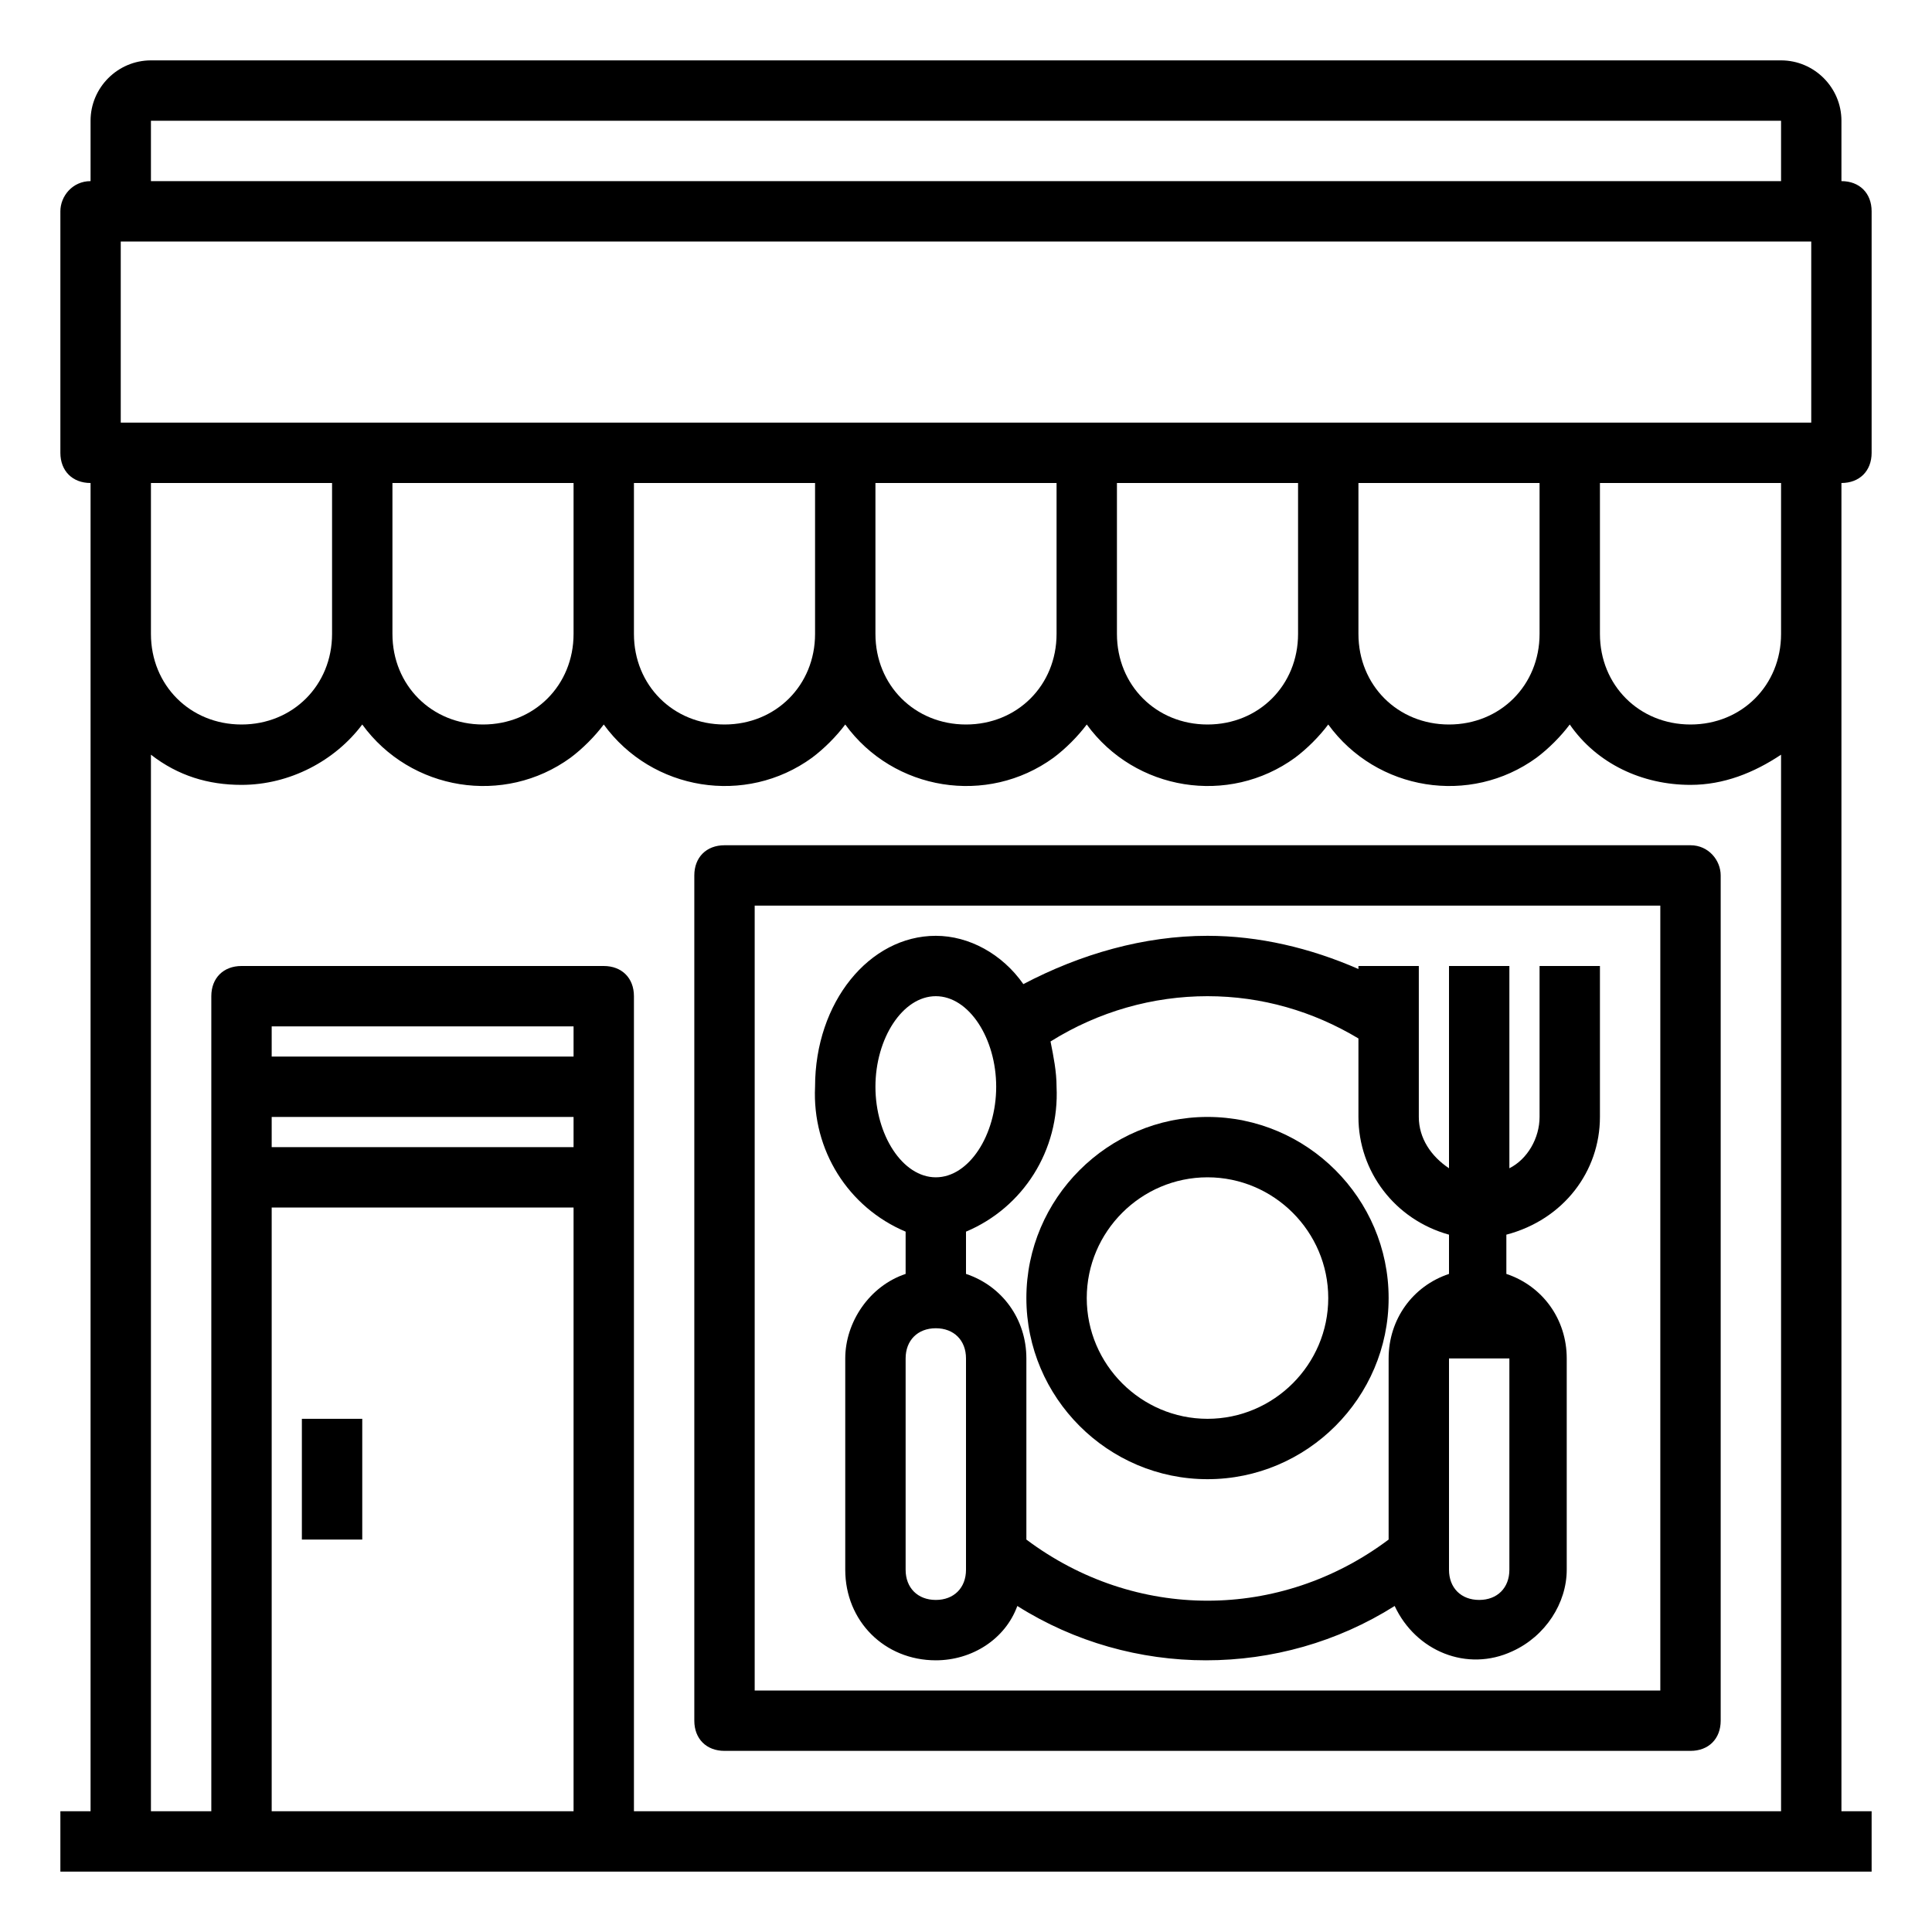
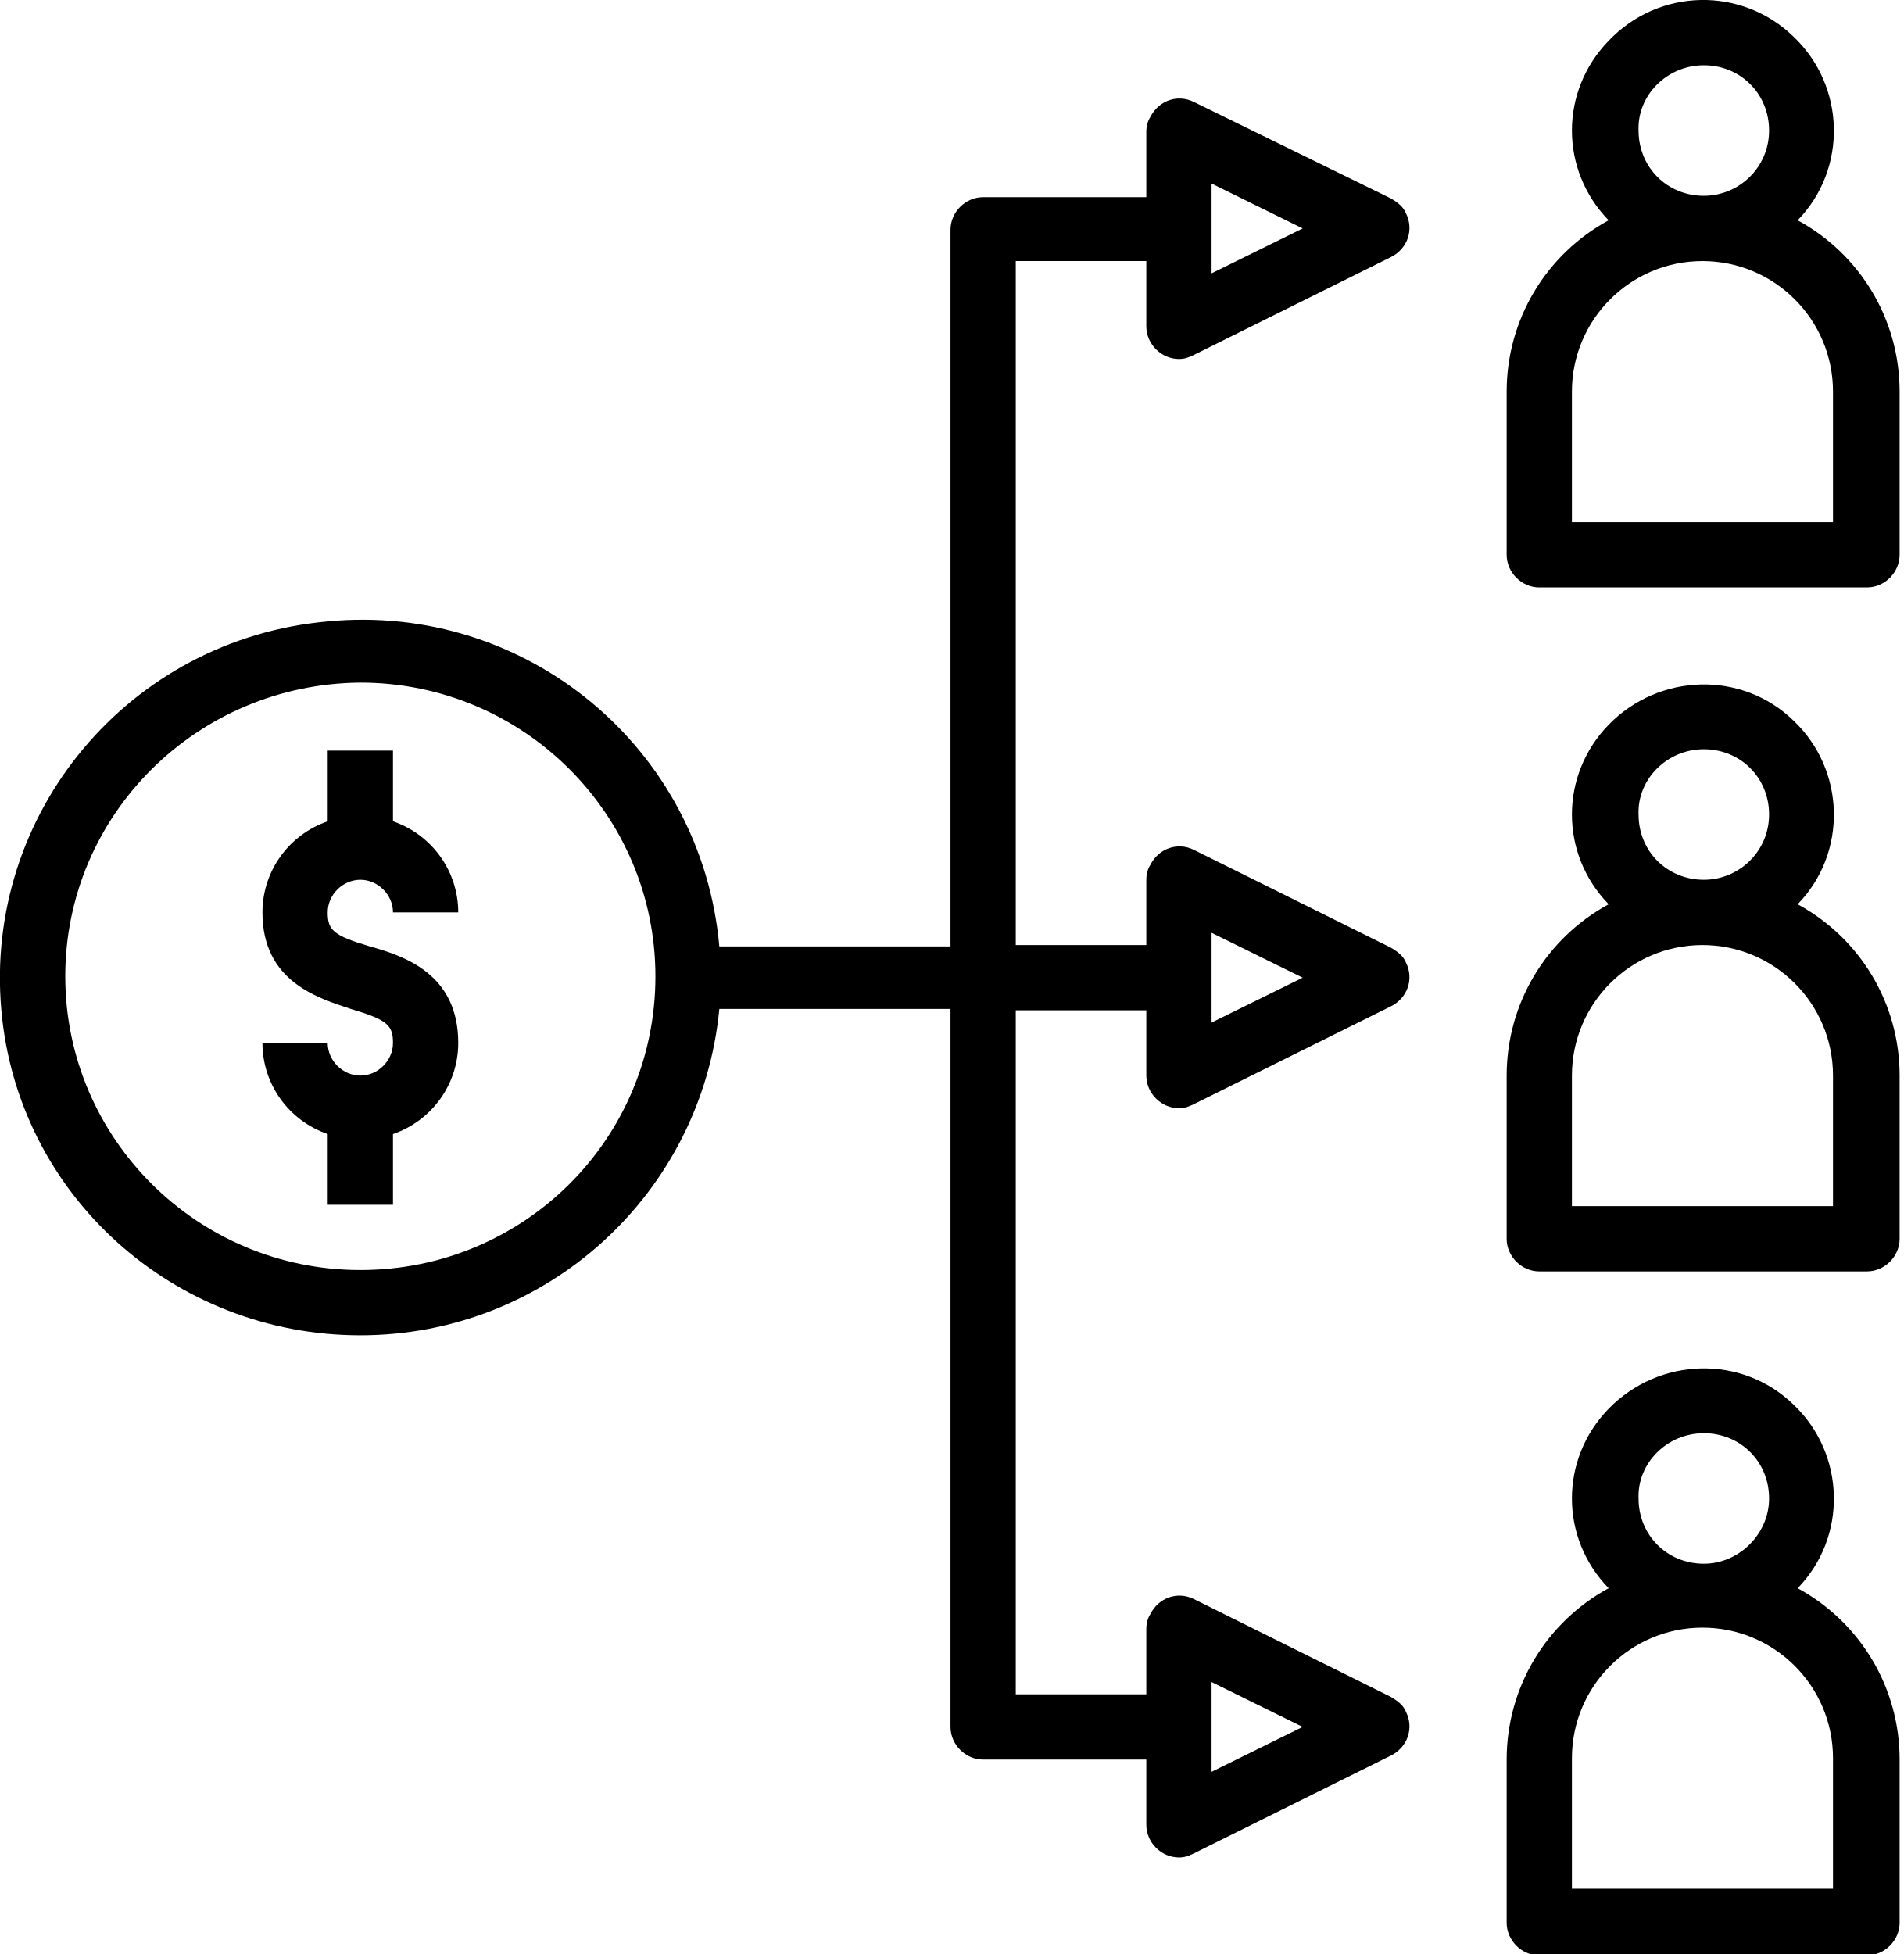
- <svg xmlns="http://www.w3.org/2000/svg" version="1.1" id="Capa_1" x="0px" y="0px" viewBox="0 0 64 64" style="enable-background:new 0 0 64 64;" xml:space="preserve">
+ <svg xmlns="http://www.w3.org/2000/svg" version="1.1" id="Capa_1" x="0px" y="0px" width="140px" height="143.7px" viewBox="0 0 140 143.7" style="enable-background:new 0 0 140 143.7;" xml:space="preserve">
  <g>
-     <rect x="10" y="47" width="2" height="4" />
-     <path d="M62,15V7c0-0.6-0.4-1-1-1V4c0-1.1-0.9-2-2-2H5C3.9,2,3,2.9,3,4v2C2.4,6,2,6.5,2,7v8c0,0.6,0.4,1,1,1v44H2v2h60v-2h-1V16   C61.6,16,62,15.6,62,15z M5,4h54v2H5V4z M19,60H9V40h10V60z M19,38H9v-1h10V38z M19,35H9v-1h10V35z M59,60H21V33c0-0.6-0.4-1-1-1H8   c-0.6,0-1,0.4-1,1v27H5V25c0.9,0.7,1.9,1,3,1c1.6,0,3.1-0.8,4-2c1.6,2.2,4.7,2.7,6.9,1.1c0.4-0.3,0.8-0.7,1.1-1.1   c1.6,2.2,4.7,2.7,6.9,1.1c0.4-0.3,0.8-0.7,1.1-1.1c1.6,2.2,4.7,2.7,6.9,1.1c0.4-0.3,0.8-0.7,1.1-1.1c1.6,2.2,4.7,2.7,6.9,1.1   c0.4-0.3,0.8-0.7,1.1-1.1c1.6,2.2,4.7,2.7,6.9,1.1c0.4-0.3,0.8-0.7,1.1-1.1c0.9,1.3,2.4,2,4,2c1.1,0,2.1-0.4,3-1V60z M5,21v-5h6v5   c0,1.7-1.3,3-3,3S5,22.7,5,21z M13,21v-5h6v5c0,1.7-1.3,3-3,3S13,22.7,13,21z M21,21v-5h6v5c0,1.7-1.3,3-3,3S21,22.7,21,21z M29,21   v-5h6v5c0,1.7-1.3,3-3,3C30.3,24,29,22.7,29,21z M37,21v-5h6v5c0,1.7-1.3,3-3,3S37,22.7,37,21z M45,21v-5h6v5c0,1.7-1.3,3-3,3   S45,22.7,45,21z M59,21c0,1.7-1.3,3-3,3s-3-1.3-3-3v-5h6V21z M60,14H4V8h56V14z" />
-     <path d="M56,28H24c-0.6,0-1,0.4-1,1v28c0,0.6,0.4,1,1,1h32c0.6,0,1-0.4,1-1V29C57,28.5,56.6,28,56,28z M55,56H25V30h30V56z" />
-     <path d="M53,37v-5h-2v5c0,0.7-0.4,1.4-1,1.7V32h-2v6.7c-0.6-0.4-1-1-1-1.7v-5h-2v0.1c-1.6-0.7-3.3-1.1-5-1.1   c-2.1,0-4.2,0.6-6.1,1.6c-0.7-1-1.8-1.6-2.9-1.6c-2.2,0-4,2.2-4,5c-0.1,2.1,1.1,4,3,4.8v1.4c-1.2,0.4-2,1.6-2,2.8v7   c0,1.7,1.3,3,3,3c1.2,0,2.3-0.7,2.7-1.8c3.8,2.4,8.7,2.4,12.5,0c0.7,1.5,2.4,2.2,3.9,1.5c1.1-0.5,1.8-1.6,1.8-2.7v-7   c0-1.3-0.8-2.4-2-2.8v-1.3C51.8,40.4,53,38.8,53,37z M29,36c0-1.6,0.9-3,2-3c1.1,0,2,1.4,2,3s-0.9,3-2,3S29,37.6,29,36z M32,52   c0,0.6-0.4,1-1,1s-1-0.4-1-1v-7c0-0.6,0.4-1,1-1s1,0.4,1,1V52z M46,45v6c-3.6,2.7-8.4,2.7-12,0v-6c0-1.3-0.8-2.4-2-2.8v-1.4   c1.9-0.8,3.1-2.7,3-4.8c0-0.5-0.1-1-0.2-1.5c1.6-1,3.4-1.5,5.2-1.5c1.8,0,3.5,0.5,5,1.4V37c0,1.8,1.2,3.4,3,3.9v1.3   C46.8,42.6,46,43.7,46,45z M50,52c0,0.6-0.4,1-1,1s-1-0.4-1-1v-7h2V52z" />
-     <path d="M40,49c3.3,0,6-2.7,6-6s-2.7-6-6-6s-6,2.7-6,6C34,46.3,36.7,49,40,49z M40,39c2.2,0,4,1.8,4,4s-1.8,4-4,4s-4-1.8-4-4   S37.8,39,40,39z" />
+     <g>
+       <path d="M86.7,81.5c0.4,0,0.7-0.1,1.1-0.3l14.5-7.2c1.2-0.6,1.7-2,1.1-3.2c-0.2-0.5-0.6-0.8-1.1-1.1l-14.5-7.2    c-1.2-0.6-2.6-0.1-3.2,1.1c-0.2,0.3-0.3,0.7-0.3,1.1v4.8h-9.6V19.2h9.6V24c0,1.3,1.1,2.4,2.4,2.4c0.4,0,0.7-0.1,1.1-0.3l14.5-7.2    c1.2-0.6,1.7-2,1.1-3.2c-0.2-0.5-0.6-0.8-1.1-1.1L87.8,7.5c-1.2-0.6-2.6-0.1-3.2,1.1c-0.2,0.3-0.3,0.7-0.3,1.1v4.8h-12    c-1.3,0-2.4,1.1-2.4,2.4c0,0,0,0,0,0v52.7h-17C51.6,55,38.7,44.3,24.1,45.7C9.5,47-1.2,59.8,0.1,74.3    c1.2,13.6,12.7,23.9,26.4,23.9c13.7,0,25.1-10.4,26.4-24h17V127c0,1.3,1.1,2.4,2.4,2.4c0,0,0,0,0,0h12v4.8c0,1.3,1.1,2.4,2.4,2.4    c0.4,0,0.7-0.1,1.1-0.3l14.5-7.2c1.2-0.6,1.7-2,1.1-3.2c-0.2-0.5-0.6-0.8-1.1-1.1l-14.5-7.2c-1.2-0.6-2.6-0.1-3.2,1.1    c-0.2,0.3-0.3,0.7-0.3,1.1v4.8h-9.6V74.3h9.6v4.8C84.3,80.4,85.4,81.5,86.7,81.5z M89.1,68.6l6.7,3.3l-6.7,3.3V68.6z M89.1,13.5    l6.7,3.3l-6.7,3.3V13.5z M26.5,93.4c-12,0-21.7-9.7-21.7-21.6c0-11.9,9.7-21.5,21.7-21.6c12,0,21.7,9.7,21.7,21.6    C48.2,83.8,38.5,93.4,26.5,93.4z M89.1,123.7l6.7,3.3l-6.7,3.3V123.7z" />
+       <path d="M132.2,16.2c3.7-3.8,3.5-9.9-0.3-13.5C128.1-1,122-0.9,118.3,3c-3.6,3.7-3.6,9.5,0,13.2c-4.6,2.5-7.5,7.3-7.5,12.6v12    c0,1.3,1.1,2.4,2.4,2.4c0,0,0,0,0,0h24.1c1.3,0,2.4-1.1,2.4-2.4c0,0,0,0,0,0v-12C139.7,23.5,136.8,18.7,132.2,16.2z M125.3,4.8    c2.7,0,4.8,2.1,4.8,4.8s-2.2,4.8-4.8,4.8c-2.7,0-4.8-2.1-4.8-4.8C120.4,7,122.6,4.8,125.3,4.8z M134.9,38.4h-19.3v-9.6    c0-5.3,4.3-9.6,9.6-9.6s9.6,4.3,9.6,9.6V38.4z" />
+       <path d="M132.2,66.5c3.7-3.8,3.5-9.9-0.3-13.5c-3.8-3.7-9.9-3.5-13.6,0.3c-3.6,3.7-3.6,9.5,0,13.2c-4.6,2.5-7.5,7.3-7.5,12.6v12    c0,1.3,1.1,2.4,2.4,2.4c0,0,0,0,0,0h24.1c1.3,0,2.4-1.1,2.4-2.4c0,0,0,0,0,0v-12C139.7,73.8,136.8,69,132.2,66.5z M125.3,55.1    c2.7,0,4.8,2.1,4.8,4.8s-2.2,4.8-4.8,4.8c-2.7,0-4.8-2.1-4.8-4.8C120.4,57.3,122.6,55.1,125.3,55.1z M134.9,88.7h-19.3v-9.6    c0-5.3,4.3-9.6,9.6-9.6s9.6,4.3,9.6,9.6V88.7z" />
+       <path d="M132.2,116.8c3.7-3.8,3.5-9.9-0.3-13.5c-3.8-3.7-9.9-3.5-13.6,0.3c-3.6,3.7-3.6,9.5,0,13.2c-4.6,2.5-7.5,7.3-7.5,12.6v12    c0,1.3,1.1,2.4,2.4,2.4c0,0,0,0,0,0h24.1c1.3,0,2.4-1.1,2.4-2.4c0,0,0,0,0,0v-12C139.7,124.1,136.8,119.3,132.2,116.8z     M125.3,105.4c2.7,0,4.8,2.1,4.8,4.8c0,2.6-2.2,4.8-4.8,4.8c-2.7,0-4.8-2.1-4.8-4.8C120.4,107.6,122.6,105.4,125.3,105.4z     M134.9,138.9h-19.3v-9.6c0-5.3,4.3-9.6,9.6-9.6s9.6,4.3,9.6,9.6V138.9z" />
+       <path d="M27.2,69.6c-2.7-0.8-3.1-1.2-3.1-2.5c0-1.3,1.1-2.4,2.4-2.4s2.4,1.1,2.4,2.4h4.8c0-3-1.9-5.7-4.8-6.7v-5.2h-4.8v5.2    c-2.9,1-4.8,3.7-4.8,6.7c0,5.1,4.1,6.3,6.5,7.1c2.7,0.8,3.1,1.2,3.1,2.5c0,1.3-1.1,2.4-2.4,2.4c-1.3,0-2.4-1.1-2.4-2.4h-4.8    c0,3,1.9,5.7,4.8,6.7v5.2h4.8v-5.2c2.9-1,4.8-3.7,4.8-6.7C33.7,71.6,29.7,70.3,27.2,69.6z" />
+     </g>
  </g>
</svg>
